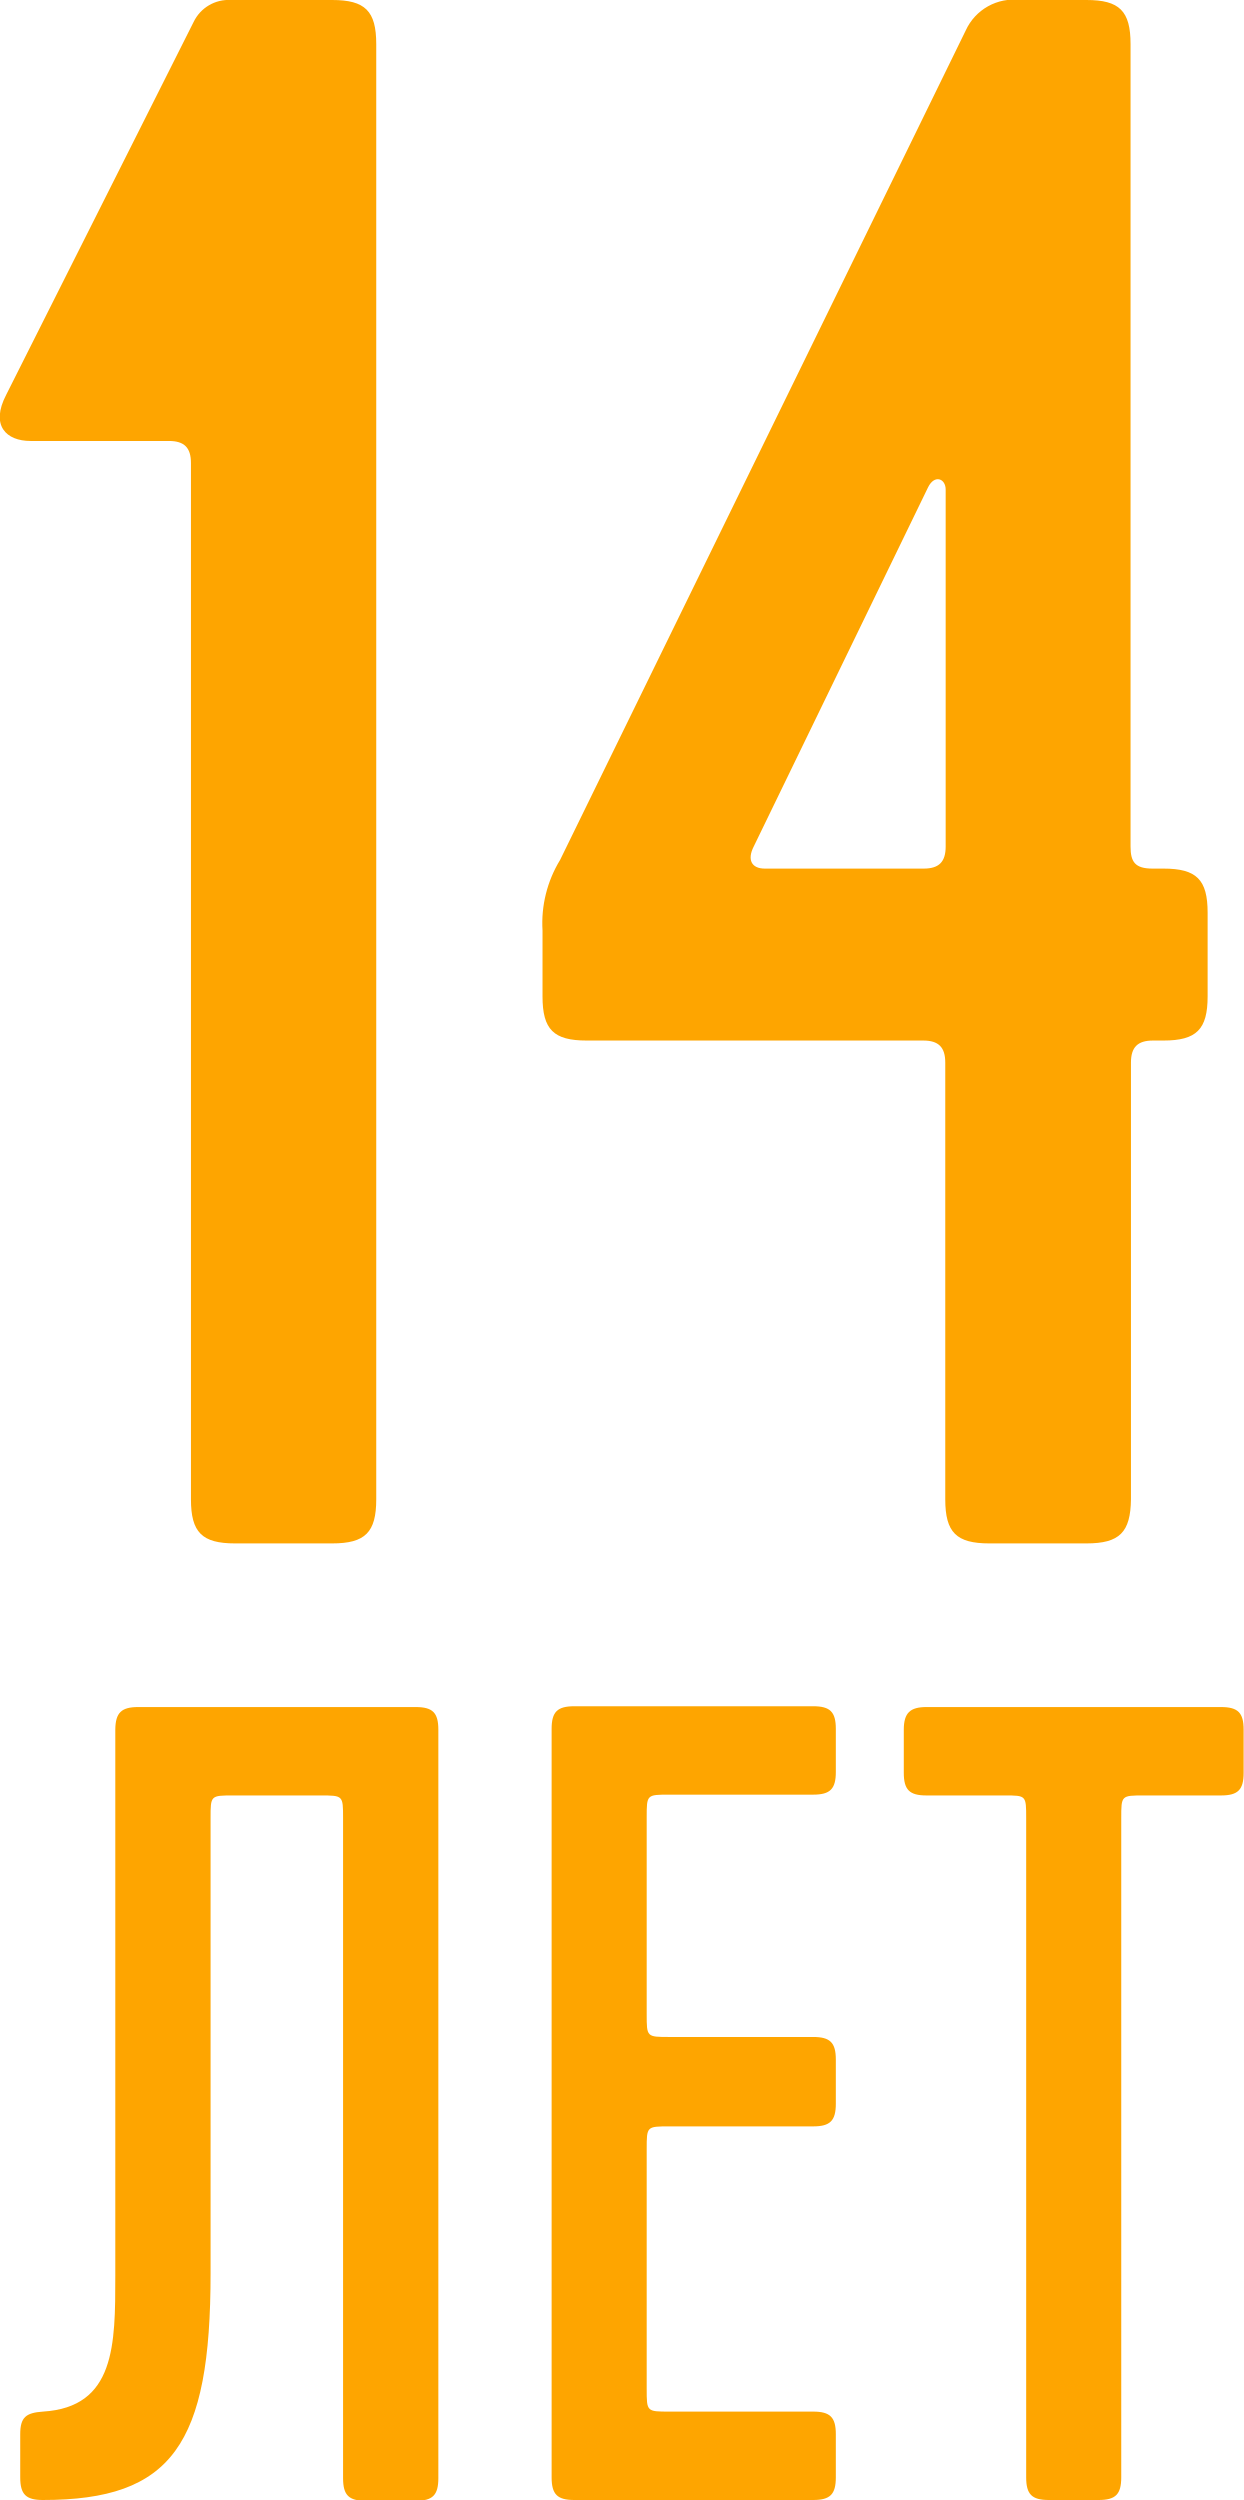
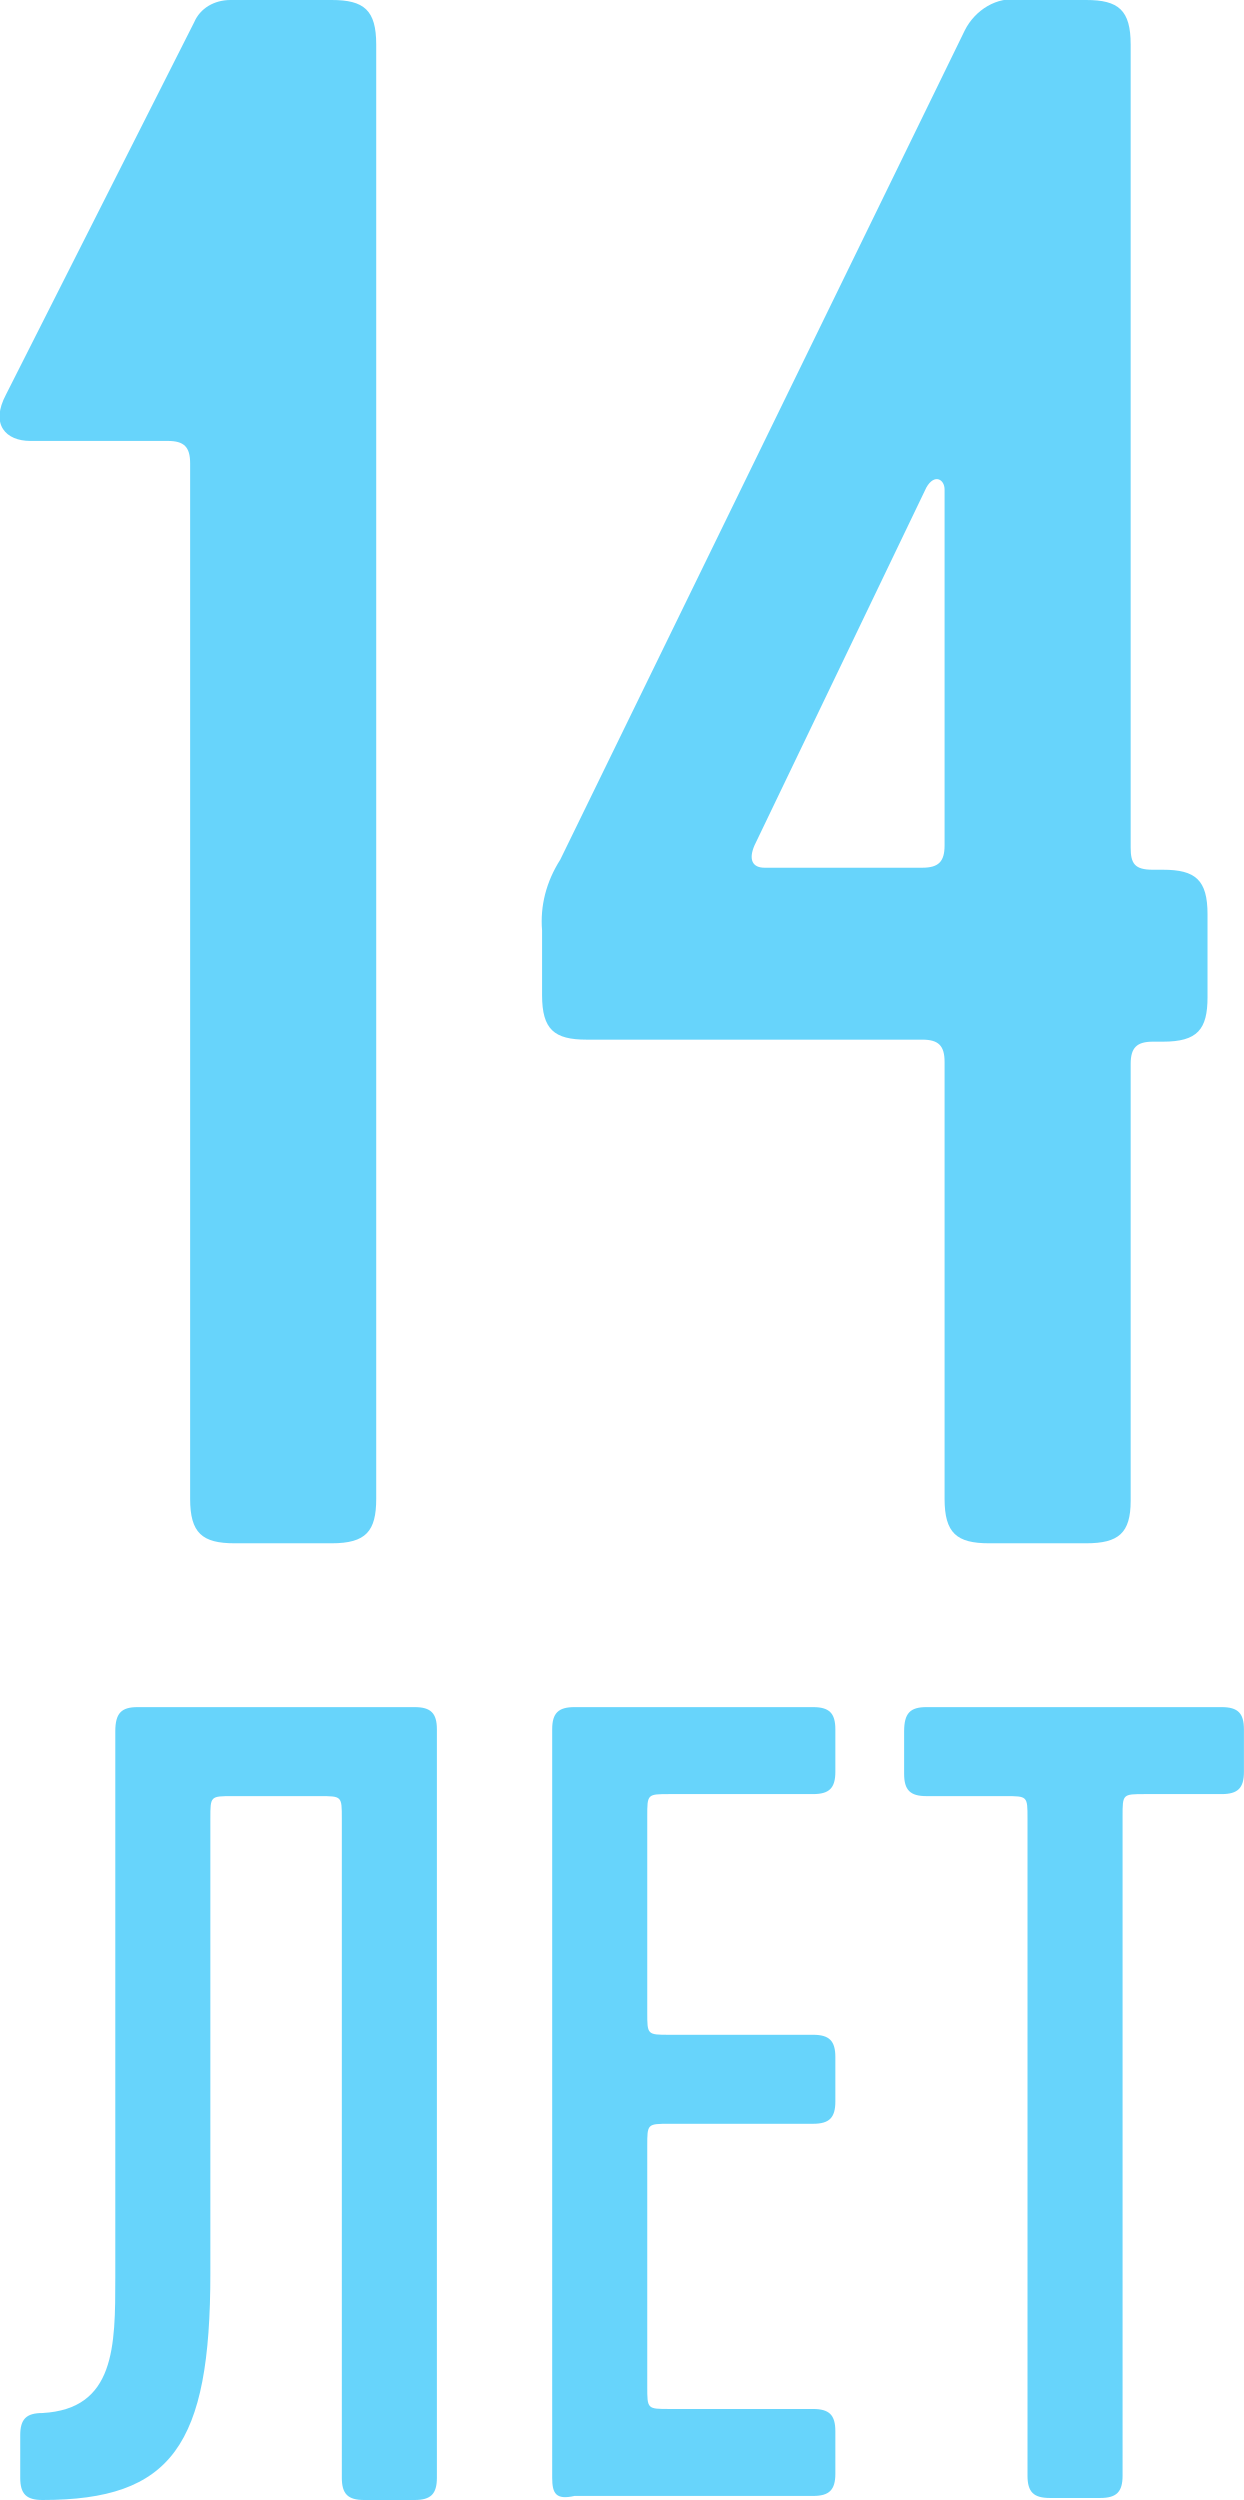
- <svg xmlns="http://www.w3.org/2000/svg" viewBox="0 0 61.48 123.59">
-   <defs>
-     <style>.cls-1{fill:#fea500;}</style>
-   </defs>
-   <g id="Слой_2" data-name="Слой 2">
-     <g id="Слой_1-2" data-name="Слой 1">
-       <path class="cls-1" d="M11.42,0h5c1.63,0,2.18.54,2.18,2.18V74.12c0,1.63-.54,2.18-2.18,2.18h-4.8c-1.63,0-2.18-.54-2.18-2.18V22.89c0-.76-.33-1.09-1.09-1.09H1.51c-1.2,0-2-.76-1.2-2.29L9.57,1.09A1.92,1.92,0,0,1,11.42,0Z" />
-       <path class="cls-1" d="M53.71,76.3h-4.8c-1.63,0-2.18-.54-2.18-2.18V52.53c0-.76-.33-1.09-1.09-1.09H29c-1.63,0-2.18-.54-2.18-2.18V46a6,6,0,0,1,.87-3.49l20.05-41A2.61,2.61,0,0,1,50.44,0h3.27c1.63,0,2.18.54,2.18,2.18V41.85c0,.76.22,1.09,1.09,1.09h.54c1.63,0,2.18.54,2.18,2.18v4.14c0,1.63-.55,2.18-2.18,2.18H57c-.76,0-1.09.33-1.09,1.09V74.12C55.89,75.75,55.35,76.3,53.71,76.3ZM37.26,41.85c-.33.65-.11,1.09.55,1.09h7.85c.76,0,1.09-.33,1.09-1.09V24.2c0-.54-.55-.76-.87-.11Z" />
-       <path class="cls-1" d="M6.83,84.39H20.55c.84,0,1.12.28,1.12,1.12v37c0,.84-.28,1.12-1.12,1.12H18.08c-.84,0-1.12-.28-1.12-1.12V89.88c0-1.12,0-1.12-1.12-1.12H11.53c-1.12,0-1.12,0-1.12,1.12v22.51c0,8.46-1.9,11.2-8.29,11.2-.84,0-1.12-.28-1.12-1.12v-2.13c0-.84.28-1.06,1.12-1.12,3.58-.22,3.58-3.3,3.58-6.72v-27C5.71,84.67,6,84.39,6.83,84.39Z" />
-       <path class="cls-1" d="M27.27,122.47v-37c0-.84.28-1.12,1.12-1.12H40.2c.84,0,1.12.28,1.12,1.12v2.13c0,.84-.28,1.12-1.12,1.12H33.09c-1.12,0-1.12,0-1.12,1.12v9.74c0,1.12,0,1.12,1.12,1.12H40.2c.84,0,1.12.28,1.12,1.12V104c0,.84-.28,1.12-1.12,1.12H33.09c-1.12,0-1.12,0-1.12,1.12V118.1c0,1.12,0,1.12,1.12,1.12H40.2c.84,0,1.12.28,1.12,1.12v2.13c0,.84-.28,1.12-1.12,1.12H28.39C27.55,123.59,27.27,123.31,27.27,122.47Z" />
-       <path class="cls-1" d="M45.8,84.39H60.36c.84,0,1.12.28,1.12,1.12v2.13c0,.84-.28,1.12-1.12,1.12H56.55c-1.12,0-1.12,0-1.12,1.12v32.59c0,.84-.28,1.12-1.12,1.12H51.85c-.84,0-1.12-.28-1.12-1.12V89.88c0-1.12,0-1.12-1.06-1.12H45.8c-.84,0-1.12-.28-1.12-1.12V85.51C44.68,84.67,45,84.39,45.8,84.39Z" />
+ <svg xmlns="http://www.w3.org/2000/svg" version="1.1" id="Слой_1" x="0px" y="0px" viewBox="0 0 61.5 123.6" style="enable-background:new 0 0 61.5 123.6;" xml:space="preserve">
+   <style type="text/css">
+ 	.st0{fill:#67D4FB;}
+ </style>
+   <g id="Слой_2">
+     <g id="Слой_1-2">
+       <path class="st0" d="M11.4,0h5c1.6,0,2.2,0.5,2.2,2.2v71.9c0,1.6-0.5,2.2-2.2,2.2h-4.8c-1.6,0-2.2-0.5-2.2-2.2V22.9    c0-0.8-0.3-1.1-1.1-1.1H1.5c-1.2,0-2-0.8-1.2-2.3L9.6,1.1C9.9,0.4,10.6,0,11.4,0z" />
+       <path class="st0" d="M53.7,76.3h-4.8c-1.6,0-2.2-0.5-2.2-2.2V52.5c0-0.8-0.3-1.1-1.1-1.1H29c-1.6,0-2.2-0.5-2.2-2.2V46    c-0.1-1.2,0.2-2.4,0.9-3.5l20-41c0.5-1,1.6-1.7,2.7-1.5h3.3c1.6,0,2.2,0.5,2.2,2.2v39.7c0,0.8,0.2,1.1,1.1,1.1h0.5    c1.6,0,2.2,0.5,2.2,2.2v4.1c0,1.6-0.5,2.2-2.2,2.2H57c-0.8,0-1.1,0.3-1.1,1.1v21.6C55.9,75.8,55.3,76.3,53.7,76.3z M37.3,41.8    c-0.3,0.7-0.1,1.1,0.5,1.1h7.8c0.8,0,1.1-0.3,1.1-1.1V24.2c0-0.5-0.5-0.8-0.9-0.1L37.3,41.8z" />
+       <path class="st0" d="M6.8,84.4h13.7c0.8,0,1.1,0.3,1.1,1.1v37c0,0.8-0.3,1.1-1.1,1.1h-2.5c-0.8,0-1.1-0.3-1.1-1.1V89.9    c0-1.1,0-1.1-1.1-1.1h-4.3c-1.1,0-1.1,0-1.1,1.1v22.5c0,8.5-1.9,11.2-8.3,11.2c-0.8,0-1.1-0.3-1.1-1.1v-2.1c0-0.8,0.3-1.1,1.1-1.1    c3.6-0.2,3.6-3.3,3.6-6.7v-27C5.7,84.7,6,84.4,6.8,84.4z" />
+       <path class="st0" d="M27.3,122.5v-37c0-0.8,0.3-1.1,1.1-1.1h11.8c0.8,0,1.1,0.3,1.1,1.1v2.1c0,0.8-0.3,1.1-1.1,1.1h-7.1    c-1.1,0-1.1,0-1.1,1.1v9.7c0,1.1,0,1.1,1.1,1.1h7.1c0.8,0,1.1,0.3,1.1,1.1v2.2c0,0.8-0.3,1.1-1.1,1.1h-7.1c-1.1,0-1.1,0-1.1,1.1    v11.9c0,1.1,0,1.1,1.1,1.1h7.1c0.8,0,1.1,0.3,1.1,1.1v2.1c0,0.8-0.3,1.1-1.1,1.1H28.4C27.5,123.6,27.3,123.3,27.3,122.5z" />
+       <path class="st0" d="M45.8,84.4h14.6c0.8,0,1.1,0.3,1.1,1.1v2.1c0,0.8-0.3,1.1-1.1,1.1h-3.8c-1.1,0-1.1,0-1.1,1.1v32.6    c0,0.8-0.3,1.1-1.1,1.1h-2.5c-0.8,0-1.1-0.3-1.1-1.1V89.9c0-1.1,0-1.1-1.1-1.1h-3.9c-0.8,0-1.1-0.3-1.1-1.1v-2.1    C44.7,84.7,45,84.4,45.8,84.4z" />
    </g>
  </g>
</svg>
